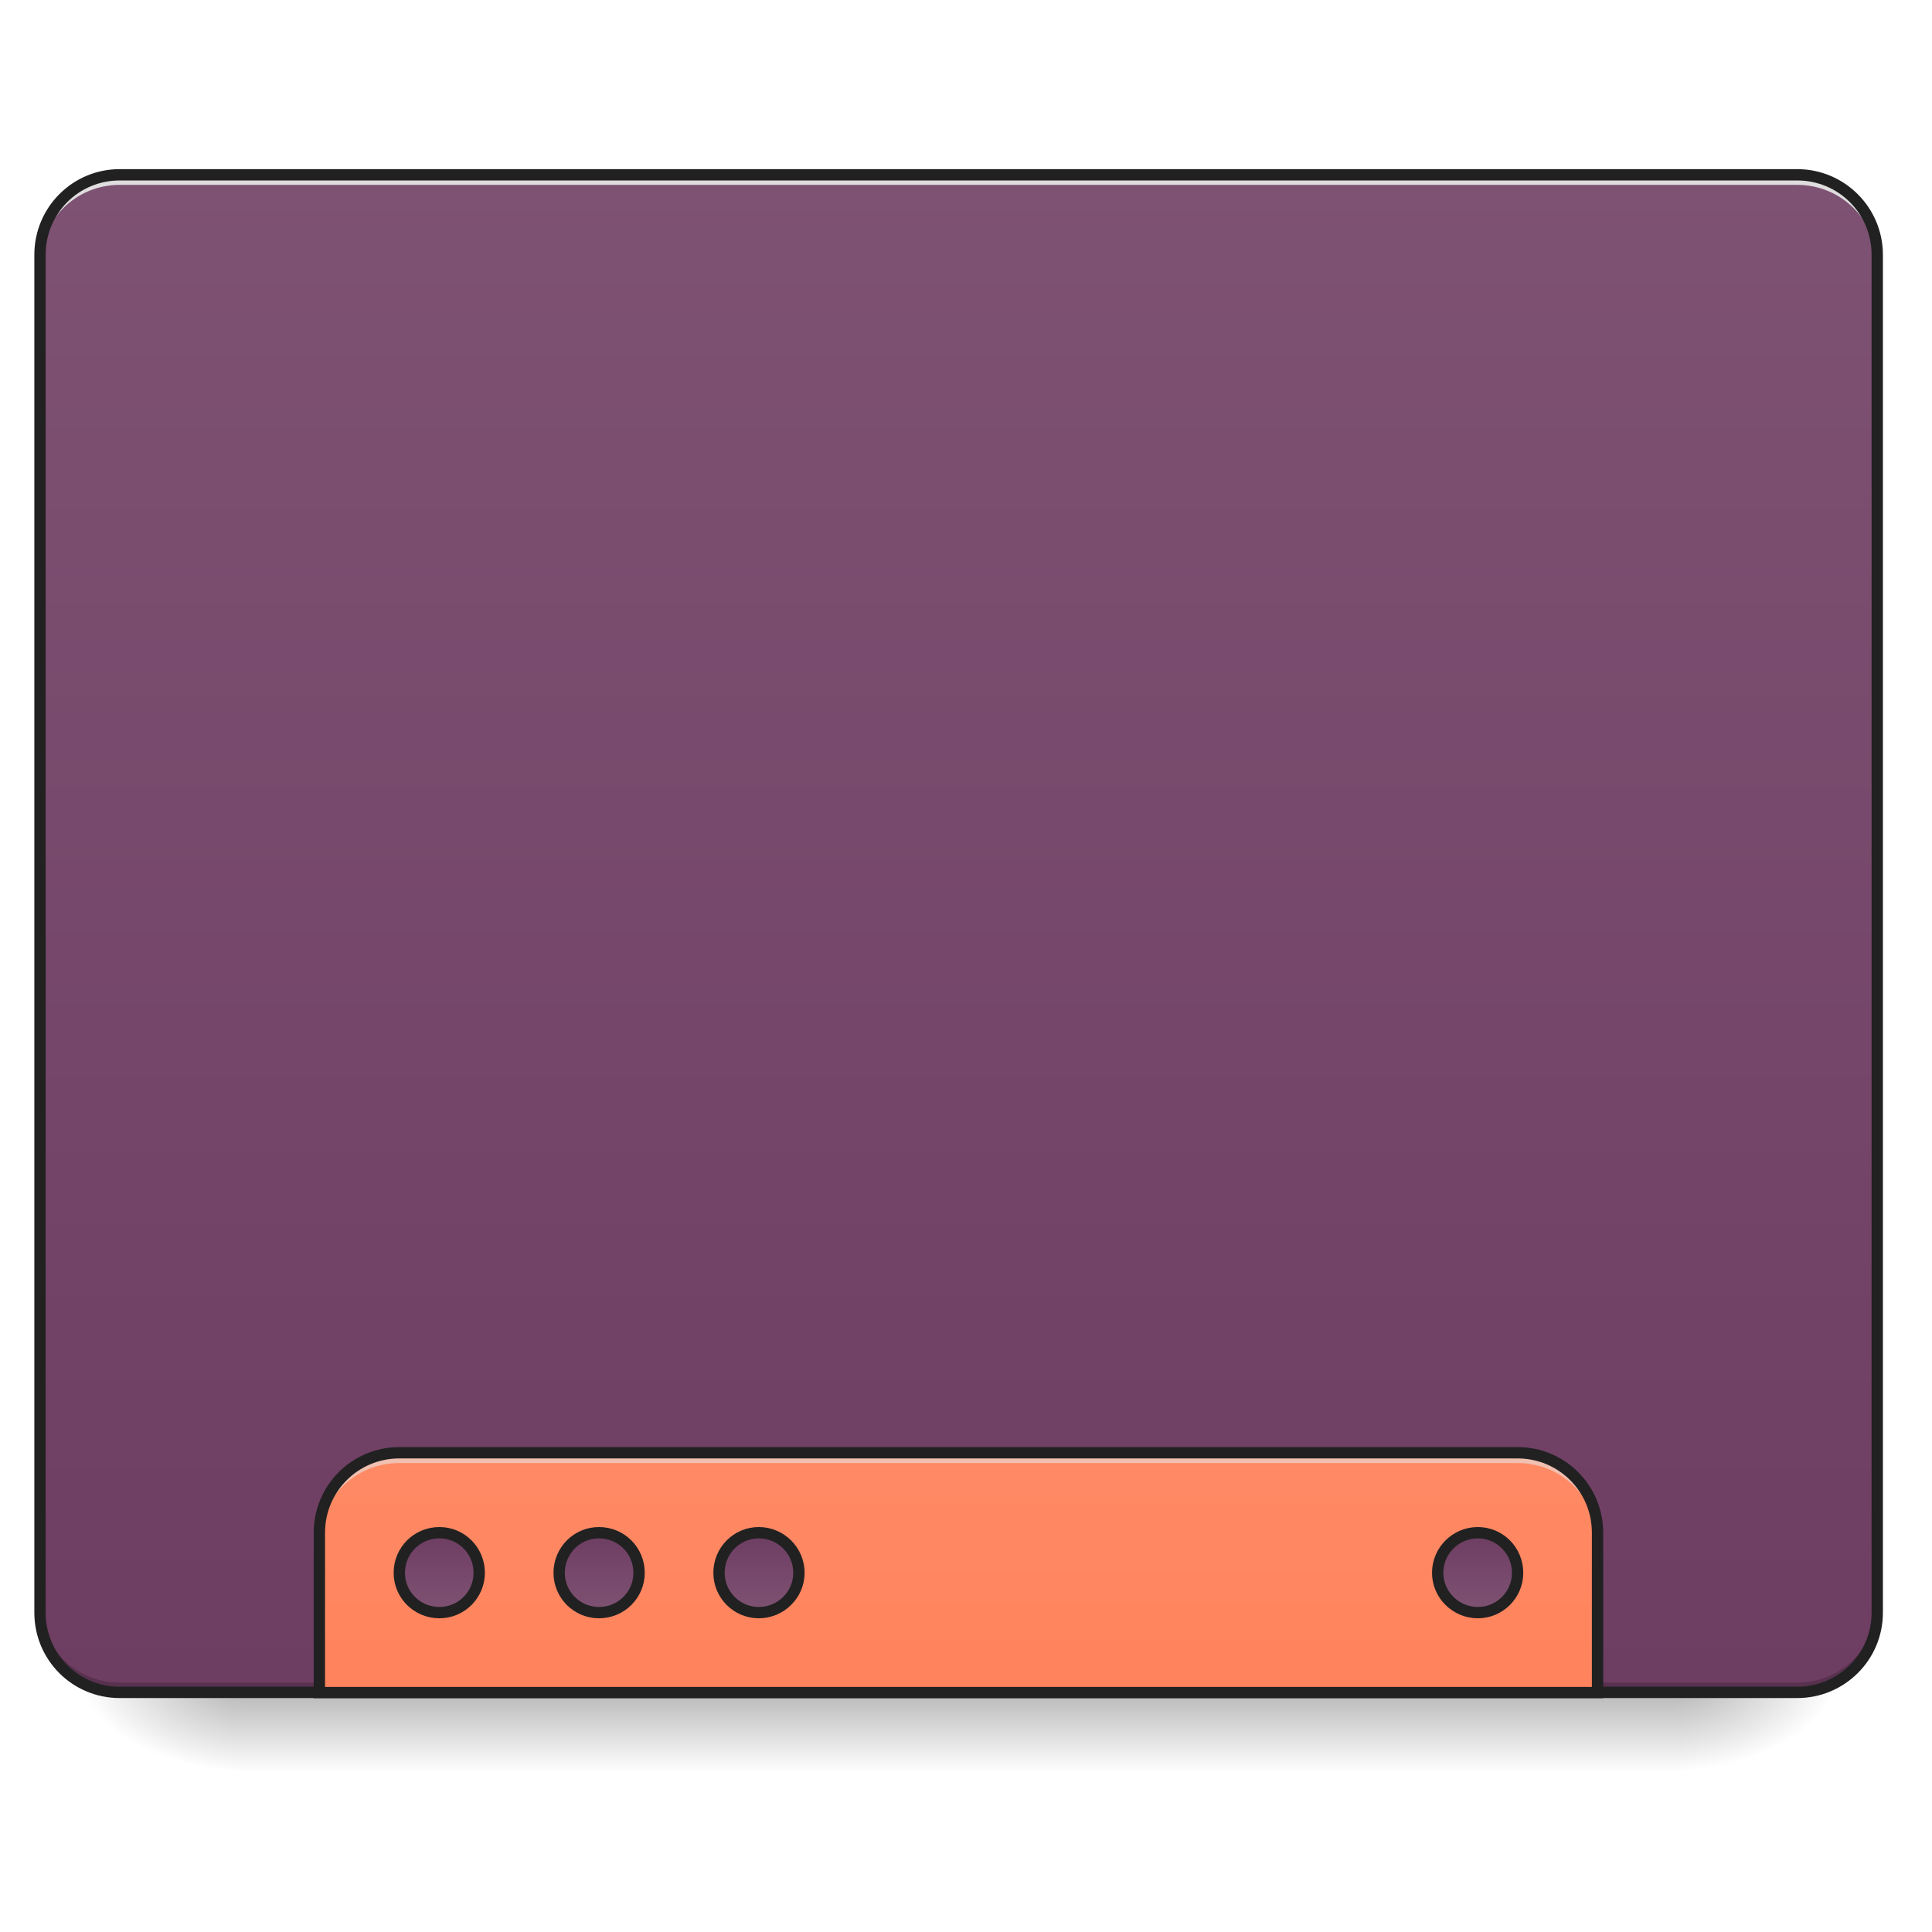
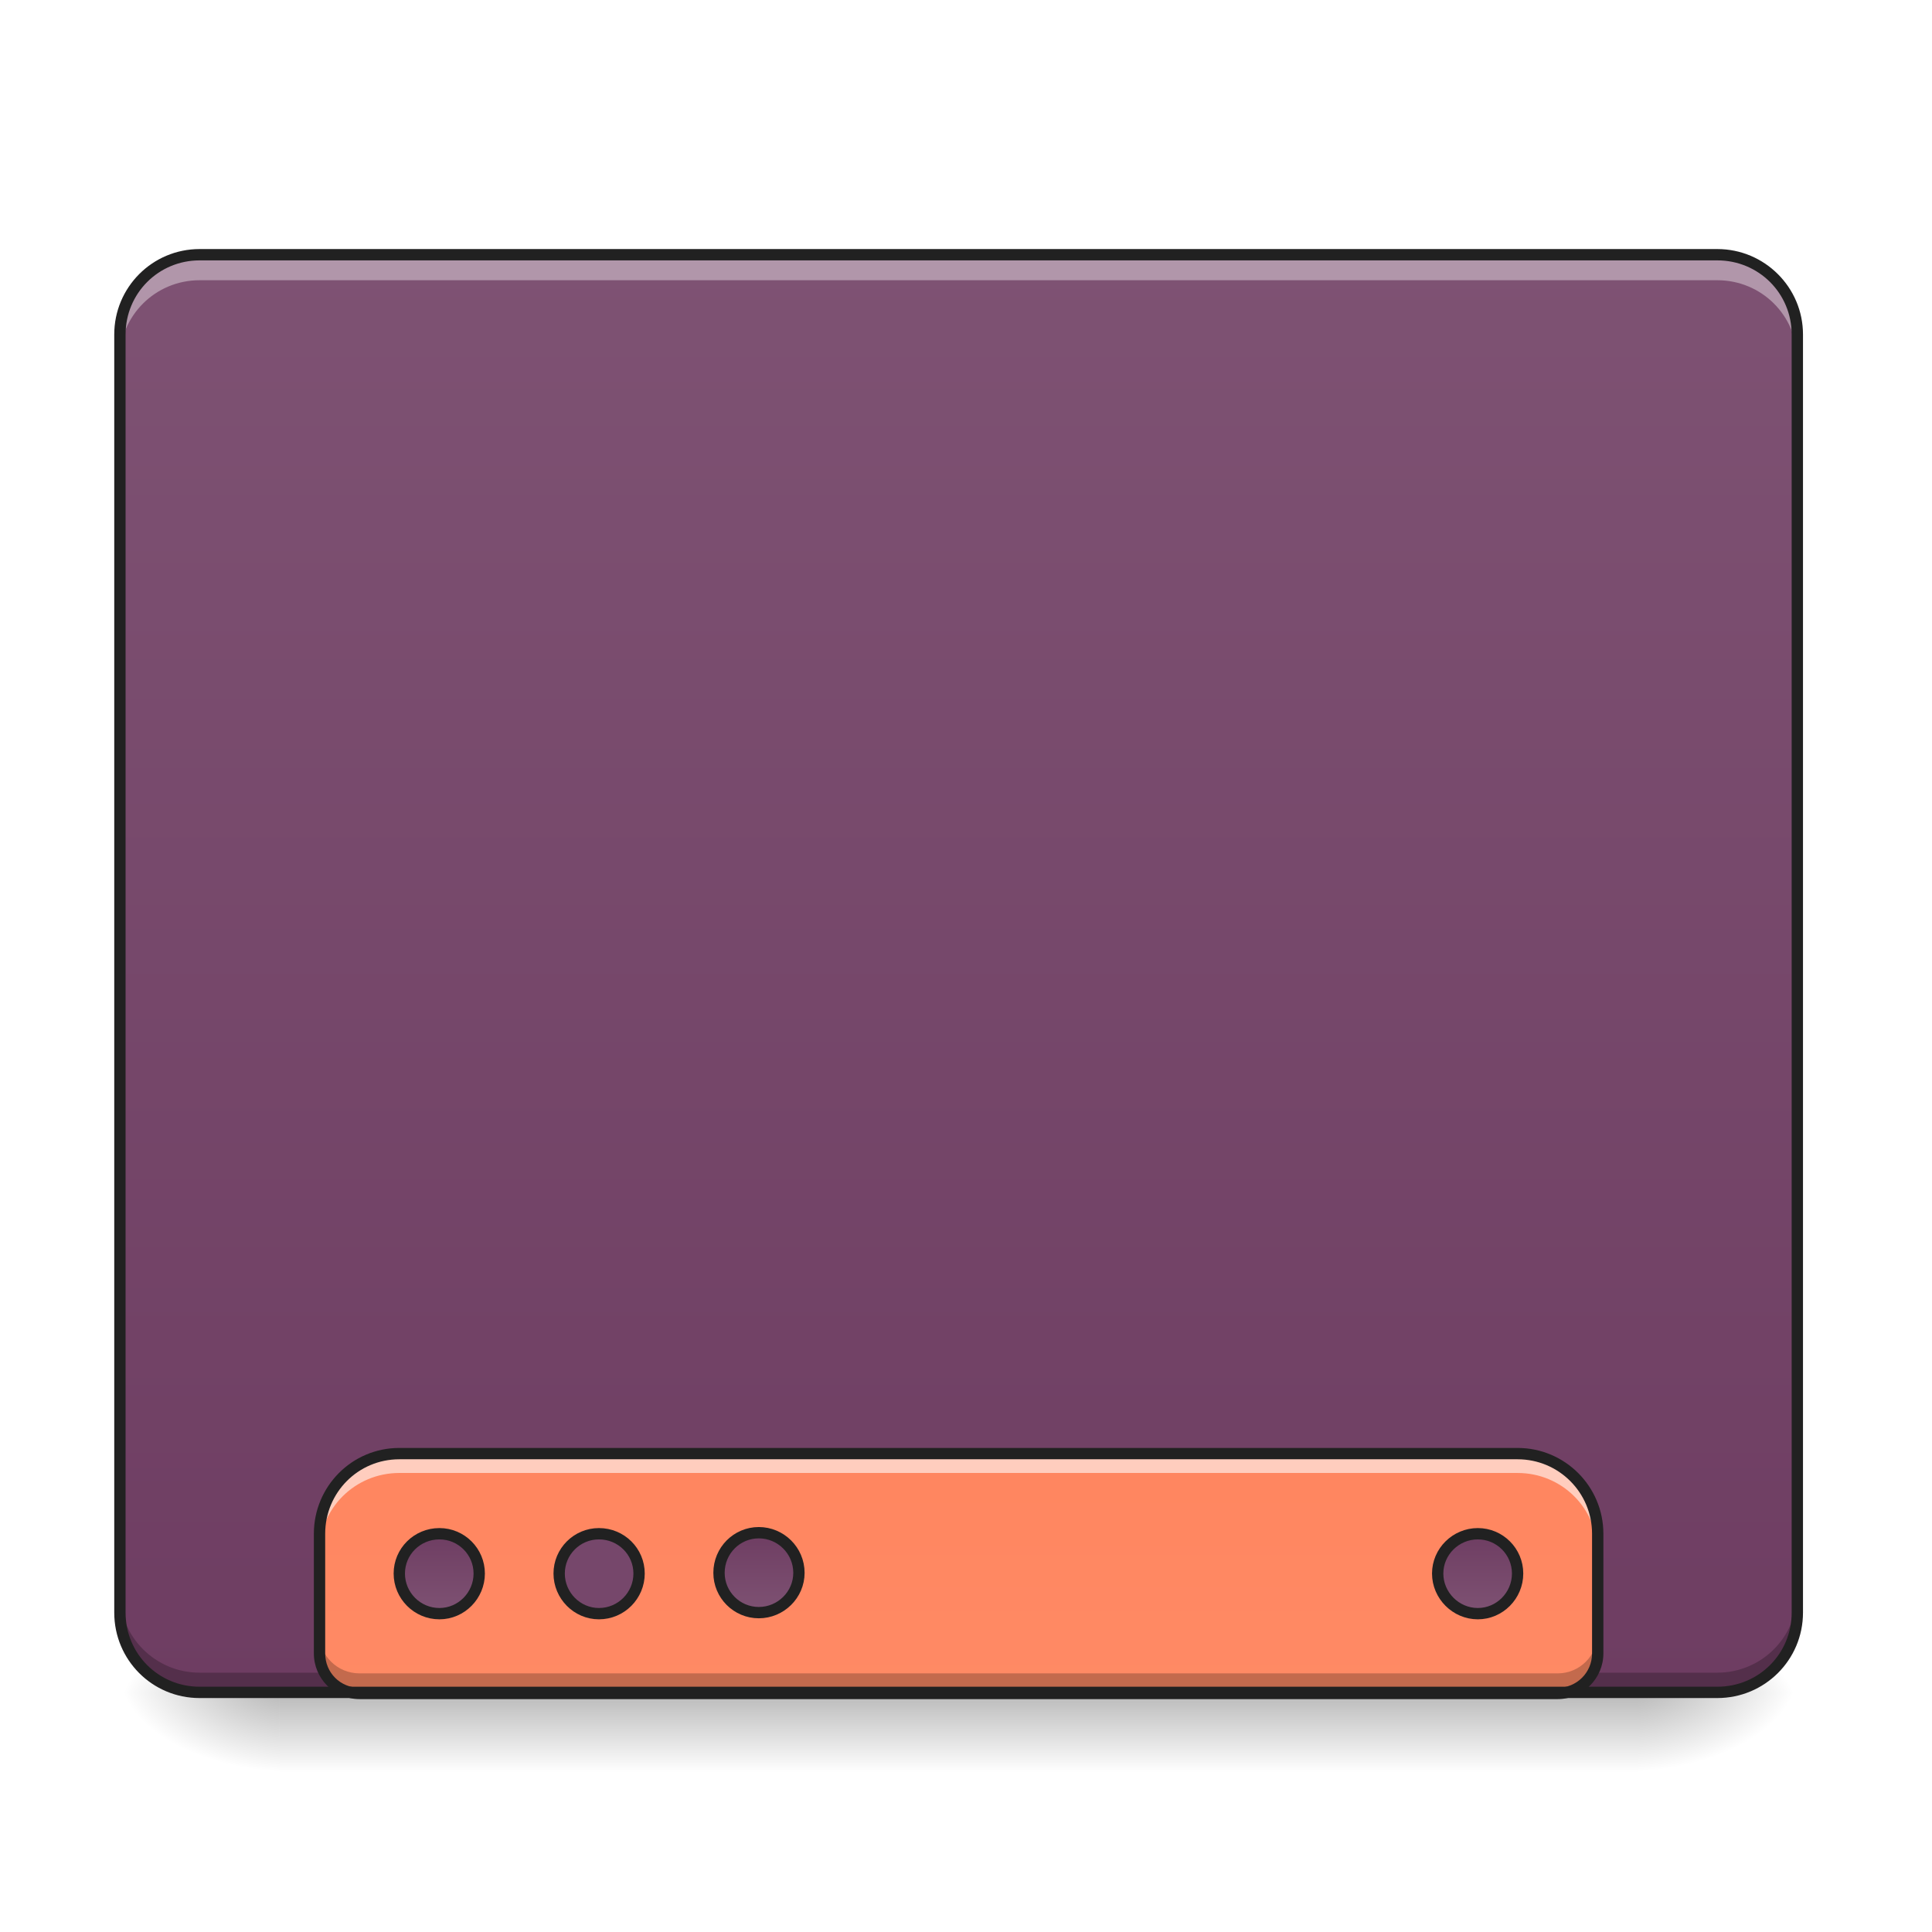
<svg xmlns="http://www.w3.org/2000/svg" width="22pt" height="22pt" viewBox="0 0 22 22" version="1.1">
  <defs>
-     <linearGradient id="linear0" gradientUnits="userSpaceOnUse" x1="254" y1="233.5" x2="254" y2="254.667" gradientTransform="matrix(0.0429729,0,0,0.0429729,-0.00000262285,9.239165)">
+     <linearGradient id="linear0" gradientUnits="userSpaceOnUse" x1="254" y1="233.5" x2="254" y2="254.667" gradientTransform="matrix(0.0429729,0,0,0.0429729,-0.00000262285,9.239163)">
      <stop offset="0" style="stop-color:rgb(0%,0%,0%);stop-opacity:0.275;" />
      <stop offset="1" style="stop-color:rgb(0%,0%,0%);stop-opacity:0;" />
    </linearGradient>
-     <radialGradient id="radial0" gradientUnits="userSpaceOnUse" cx="450.909" cy="189.579" fx="450.909" fy="189.579" r="21.167" gradientTransform="matrix(0.000000119742,-0.0537161,-0.0966889,-0.0000000698078,37.20421,43.72179)">
+     <radialGradient id="radial0" gradientUnits="userSpaceOnUse" cx="450.909" cy="189.579" fx="450.909" fy="189.579" r="21.167" gradientTransform="matrix(0.000000119742,-0.0537161,-0.0966889,-0.0000000698078,36.74941,43.72179)">
      <stop offset="0" style="stop-color:rgb(0%,0%,0%);stop-opacity:0.314;" />
      <stop offset="0.222" style="stop-color:rgb(0%,0%,0%);stop-opacity:0.275;" />
      <stop offset="1" style="stop-color:rgb(0%,0%,0%);stop-opacity:0;" />
    </radialGradient>
-     <radialGradient id="radial1" gradientUnits="userSpaceOnUse" cx="450.909" cy="189.579" fx="450.909" fy="189.579" r="21.167" gradientTransform="matrix(-0.000000119742,0.0537161,0.0966889,0.0000000698078,-15.374,-5.175142)">
+     <radialGradient id="radial1" gradientUnits="userSpaceOnUse" cx="450.909" cy="189.579" fx="450.909" fy="189.579" r="21.167" gradientTransform="matrix(-0.000000119742,0.0537161,0.0966889,0.0000000698078,-14.9192,-5.175143)">
      <stop offset="0" style="stop-color:rgb(0%,0%,0%);stop-opacity:0.314;" />
      <stop offset="0.222" style="stop-color:rgb(0%,0%,0%);stop-opacity:0.275;" />
      <stop offset="1" style="stop-color:rgb(0%,0%,0%);stop-opacity:0;" />
    </radialGradient>
-     <radialGradient id="radial2" gradientUnits="userSpaceOnUse" cx="450.909" cy="189.579" fx="450.909" fy="189.579" r="21.167" gradientTransform="matrix(-0.000000119742,-0.0537161,0.0966889,-0.0000000698078,-15.374,43.72179)">
+     <radialGradient id="radial2" gradientUnits="userSpaceOnUse" cx="450.909" cy="189.579" fx="450.909" fy="189.579" r="21.167" gradientTransform="matrix(-0.000000119742,-0.0537161,0.0966889,-0.0000000698078,-14.9192,43.72179)">
      <stop offset="0" style="stop-color:rgb(0%,0%,0%);stop-opacity:0.314;" />
      <stop offset="0.222" style="stop-color:rgb(0%,0%,0%);stop-opacity:0.275;" />
      <stop offset="1" style="stop-color:rgb(0%,0%,0%);stop-opacity:0;" />
    </radialGradient>
-     <radialGradient id="radial3" gradientUnits="userSpaceOnUse" cx="450.909" cy="189.579" fx="450.909" fy="189.579" r="21.167" gradientTransform="matrix(0.000000119742,0.0537161,-0.0966889,0.0000000698078,37.20421,-5.175142)">
+     <radialGradient id="radial3" gradientUnits="userSpaceOnUse" cx="450.909" cy="189.579" fx="450.909" fy="189.579" r="21.167" gradientTransform="matrix(0.000000119742,0.0537161,-0.0966889,0.0000000698078,36.74941,-5.175143)">
      <stop offset="0" style="stop-color:rgb(0%,0%,0%);stop-opacity:0.314;" />
      <stop offset="0.222" style="stop-color:rgb(0%,0%,0%);stop-opacity:0.275;" />
      <stop offset="1" style="stop-color:rgb(0%,0%,0%);stop-opacity:0;" />
    </radialGradient>
-     <linearGradient id="linear1" gradientUnits="userSpaceOnUse" x1="341.072" y1="-141.415" x2="341.072" y2="-25.792" gradientTransform="matrix(0.0518029,0,0,0.149471,-4.024634,23.12843)">
+     <linearGradient id="linear1" gradientUnits="userSpaceOnUse" x1="288.396" y1="-135.329" x2="288.396" y2="-25.792" gradientTransform="matrix(0.0518029,0,0,0.149471,-4.024634,23.12843)">
      <stop offset="0" style="stop-color:rgb(49.412%,32.157%,45.098%);stop-opacity:1;" />
      <stop offset="1" style="stop-color:rgb(43.137%,23.922%,38.431%);stop-opacity:1;" />
    </linearGradient>
-     <linearGradient id="linear2" gradientUnits="userSpaceOnUse" x1="960" y1="1455.118" x2="960" y2="2335.118" gradientTransform="matrix(0.0113699,0,0,0.0113699,0,0)">
+     <linearGradient id="linear2" gradientUnits="userSpaceOnUse" x1="1120" y1="1695.118" x2="1120" y2="255.118" gradientTransform="matrix(0.0113699,0,0,0.0113699,0,0.00940425)">
      <stop offset="0" style="stop-color:rgb(100%,54.118%,39.608%);stop-opacity:1;" />
      <stop offset="1" style="stop-color:rgb(100%,43.922%,26.275%);stop-opacity:1;" />
    </linearGradient>
-     <linearGradient id="linear3" gradientUnits="userSpaceOnUse" x1="444.5" y1="185.875" x2="444.5" y2="148.833" gradientTransform="matrix(0.5,0,0,0.571428,-105.8335,106.1191)">
+     <linearGradient id="linear3" gradientUnits="userSpaceOnUse" x1="444.5" y1="185.875" x2="444.5" y2="148.833" gradientTransform="matrix(0.5,0,0,0.571428,-105.8335,106.3379)">
      <stop offset="0" style="stop-color:rgb(49.412%,32.157%,45.098%);stop-opacity:1;" />
      <stop offset="1" style="stop-color:rgb(43.137%,23.922%,38.431%);stop-opacity:1;" />
    </linearGradient>
-     <linearGradient id="linear4" gradientUnits="userSpaceOnUse" x1="444.5" y1="185.875" x2="444.5" y2="148.833" gradientTransform="matrix(0.5,0,0,0.571428,-63.50011,106.1191)">
+     <linearGradient id="linear4" gradientUnits="userSpaceOnUse" x1="444.5" y1="185.875" x2="444.5" y2="148.833" gradientTransform="matrix(0.5,0,0,0.571428,-21.16681,106.1191)">
      <stop offset="0" style="stop-color:rgb(49.412%,32.157%,45.098%);stop-opacity:1;" />
      <stop offset="1" style="stop-color:rgb(43.137%,23.922%,38.431%);stop-opacity:1;" />
    </linearGradient>
-     <linearGradient id="linear5" gradientUnits="userSpaceOnUse" x1="444.5" y1="185.875" x2="444.5" y2="148.833" gradientTransform="matrix(0.5,0,0,0.571428,-21.1668,106.1191)">
-       <stop offset="0" style="stop-color:rgb(49.412%,32.157%,45.098%);stop-opacity:1;" />
-       <stop offset="1" style="stop-color:rgb(43.137%,23.922%,38.431%);stop-opacity:1;" />
-     </linearGradient>
-     <linearGradient id="linear6" gradientUnits="userSpaceOnUse" x1="444.5" y1="185.875" x2="444.5" y2="148.833" gradientTransform="matrix(0.5,0,0,0.571428,169.3332,106.1191)">
+     <linearGradient id="linear5" gradientUnits="userSpaceOnUse" x1="444.5" y1="185.875" x2="444.5" y2="148.833" gradientTransform="matrix(0.5,0,0,0.571428,169.3332,106.3379)">
      <stop offset="0" style="stop-color:rgb(49.412%,32.157%,45.098%);stop-opacity:1;" />
      <stop offset="1" style="stop-color:rgb(43.137%,23.922%,38.431%);stop-opacity:1;" />
    </linearGradient>
  </defs>
  <g id="surface1">
-     <path style=" stroke:none;fill-rule:nonzero;fill:url(#linear0);" d="M 2.73 19.273 L 19.102 19.273 L 19.102 20.184 L 2.73 20.184 Z M 2.73 19.273 " />
-     <path style=" stroke:none;fill-rule:nonzero;fill:url(#radial0);" d="M 19.102 19.273 L 20.922 19.273 L 20.922 18.363 L 19.102 18.363 Z M 19.102 19.273 " />
-     <path style=" stroke:none;fill-rule:nonzero;fill:url(#radial1);" d="M 2.73 19.273 L 0.91 19.273 L 0.91 20.184 L 2.73 20.184 Z M 2.73 19.273 " />
-     <path style=" stroke:none;fill-rule:nonzero;fill:url(#radial2);" d="M 2.73 19.273 L 0.91 19.273 L 0.91 18.363 L 2.73 18.363 Z M 2.73 19.273 " />
-     <path style=" stroke:none;fill-rule:nonzero;fill:url(#radial3);" d="M 19.102 19.273 L 20.922 19.273 L 20.922 20.184 L 19.102 20.184 Z M 19.102 19.273 " />
-     <path style=" stroke:none;fill-rule:nonzero;fill:url(#linear1);" d="M 1.363 1.992 L 20.465 1.992 C 20.969 1.992 21.375 2.398 21.375 2.902 L 21.375 18.363 C 21.375 18.867 20.969 19.273 20.465 19.273 L 1.363 19.273 C 0.863 19.273 0.453 18.867 0.453 18.363 L 0.453 2.902 C 0.453 2.398 0.863 1.992 1.363 1.992 Z M 1.363 1.992 " />
-     <path style=" stroke:none;fill-rule:nonzero;fill:rgb(0%,0%,0%);fill-opacity:0.196;" d="M 1.363 19.273 C 0.859 19.273 0.453 18.867 0.453 18.363 L 0.453 18.25 C 0.453 18.754 0.859 19.16 1.363 19.16 L 20.465 19.16 C 20.969 19.16 21.375 18.754 21.375 18.25 L 21.375 18.363 C 21.375 18.867 20.969 19.273 20.465 19.273 Z M 1.363 19.273 " />
-     <path style=" stroke:none;fill-rule:nonzero;fill:rgb(90.196%,90.196%,90.196%);fill-opacity:0.937;" d="M 1.363 1.992 C 0.859 1.992 0.453 2.398 0.453 2.902 L 0.453 3.016 C 0.453 2.512 0.859 2.105 1.363 2.105 L 20.465 2.105 C 20.969 2.105 21.375 2.512 21.375 3.016 L 21.375 2.902 C 21.375 2.398 20.969 1.992 20.465 1.992 Z M 1.363 1.992 " />
-     <path style=" stroke:none;fill-rule:nonzero;fill:rgb(12.941%,12.941%,12.941%);fill-opacity:1;" d="M 1.363 1.926 C 0.824 1.926 0.391 2.363 0.391 2.902 L 0.391 18.363 C 0.391 18.902 0.824 19.336 1.363 19.336 L 20.465 19.336 C 21.004 19.336 21.441 18.902 21.441 18.363 L 21.441 2.902 C 21.441 2.363 21.004 1.926 20.465 1.926 Z M 1.363 2.055 L 20.465 2.055 C 20.934 2.055 21.312 2.43 21.312 2.902 L 21.312 18.363 C 21.312 18.832 20.934 19.207 20.465 19.207 L 1.363 19.207 C 0.895 19.207 0.52 18.832 0.52 18.363 L 0.52 2.902 C 0.52 2.43 0.895 2.055 1.363 2.055 Z M 1.363 2.055 " />
-     <path style=" stroke:none;fill-rule:nonzero;fill:url(#linear2);" d="M 4.547 16.543 C 4.043 16.543 3.637 16.949 3.637 17.453 L 3.637 19.273 L 18.191 19.273 L 18.191 17.453 C 18.191 16.949 17.785 16.543 17.281 16.543 Z M 4.547 16.543 " />
-     <path style=" stroke:none;fill-rule:nonzero;fill:rgb(90.196%,90.196%,90.196%);fill-opacity:0.588;" d="M 4.547 16.543 C 4.043 16.543 3.637 16.949 3.637 17.453 L 3.637 17.566 C 3.637 17.062 4.043 16.66 4.547 16.66 L 17.281 16.66 C 17.785 16.66 18.191 17.062 18.191 17.566 L 18.191 17.453 C 18.191 16.949 17.785 16.543 17.281 16.543 Z M 4.547 16.543 " />
-     <path style="fill:none;stroke-width:11.339;stroke-linecap:round;stroke-linejoin:miter;stroke:rgb(12.941%,12.941%,12.941%);stroke-opacity:1;stroke-miterlimit:4;" d="M 399.905 1454.979 C 355.585 1454.979 319.855 1490.71 319.855 1535.029 L 319.855 1695.128 L 1599.962 1695.128 L 1599.962 1535.029 C 1599.962 1490.71 1564.232 1454.979 1519.912 1454.979 Z M 399.905 1454.979 " transform="matrix(0.0113699,0,0,0.0113699,0,0)" />
-     <path style="fill-rule:nonzero;fill:url(#linear3);stroke-width:3;stroke-linecap:round;stroke-linejoin:miter;stroke:rgb(12.941%,12.941%,12.941%);stroke-opacity:1;stroke-miterlimit:4;" d="M 116.443 191.143 C 122.261 191.143 126.988 195.87 126.988 201.778 C 126.988 207.596 122.261 212.323 116.443 212.323 C 110.535 212.323 105.808 207.596 105.808 201.778 C 105.808 195.87 110.535 191.143 116.443 191.143 Z M 116.443 191.143 " transform="matrix(0.0429729,0,0,0.0429729,0,9.239163)" />
-     <path style="fill-rule:nonzero;fill:url(#linear4);stroke-width:3;stroke-linecap:round;stroke-linejoin:miter;stroke:rgb(12.941%,12.941%,12.941%);stroke-opacity:1;stroke-miterlimit:4;" d="M 158.712 191.143 C 164.621 191.143 169.347 195.87 169.347 201.778 C 169.347 207.596 164.621 212.323 158.712 212.323 C 152.894 212.323 148.168 207.596 148.168 201.778 C 148.168 195.87 152.894 191.143 158.712 191.143 Z M 158.712 191.143 " transform="matrix(0.0429729,0,0,0.0429729,0,9.239163)" />
-     <path style="fill-rule:nonzero;fill:url(#linear5);stroke-width:3;stroke-linecap:round;stroke-linejoin:miter;stroke:rgb(12.941%,12.941%,12.941%);stroke-opacity:1;stroke-miterlimit:4;" d="M 201.072 191.143 C 206.889 191.143 211.707 195.87 211.707 201.778 C 211.707 207.596 206.889 212.323 201.072 212.323 C 195.254 212.323 190.527 207.596 190.527 201.778 C 190.527 195.87 195.254 191.143 201.072 191.143 Z M 201.072 191.143 " transform="matrix(0.0429729,0,0,0.0429729,0,9.239163)" />
-     <path style="fill-rule:nonzero;fill:url(#linear6);stroke-width:3;stroke-linecap:round;stroke-linejoin:miter;stroke:rgb(12.941%,12.941%,12.941%);stroke-opacity:1;stroke-miterlimit:4;" d="M 391.599 191.143 C 397.417 191.143 402.143 195.87 402.143 201.778 C 402.143 207.596 397.417 212.323 391.599 212.323 C 385.781 212.323 380.964 207.596 380.964 201.778 C 380.964 195.87 385.781 191.143 391.599 191.143 Z M 391.599 191.143 " transform="matrix(0.0429729,0,0,0.0429729,0,9.239163)" />
+     <path style=" stroke:none;fill-rule:nonzero;fill:url(#linear0);" d="M 3.184 19.273 L 18.648 19.273 L 18.648 20.184 L 3.184 20.184 Z M 3.184 19.273 " />
+     <path style=" stroke:none;fill-rule:nonzero;fill:url(#radial0);" d="M 18.648 19.273 L 20.465 19.273 L 20.465 18.363 L 18.648 18.363 Z M 18.648 19.273 " />
+     <path style=" stroke:none;fill-rule:nonzero;fill:url(#radial1);" d="M 3.184 19.273 L 1.363 19.273 L 1.363 20.184 L 3.184 20.184 Z M 3.184 19.273 " />
+     <path style=" stroke:none;fill-rule:nonzero;fill:url(#radial2);" d="M 3.184 19.273 L 1.363 19.273 L 1.363 18.363 L 3.184 18.363 Z M 3.184 19.273 " />
+     <path style=" stroke:none;fill-rule:nonzero;fill:url(#radial3);" d="M 18.648 19.273 L 20.465 19.273 L 20.465 20.184 L 18.648 20.184 Z M 18.648 19.273 " />
+     <path style=" stroke:none;fill-rule:nonzero;fill:url(#linear1);" d="M 2.273 2.902 L 19.555 2.902 C 20.059 2.902 20.465 3.309 20.465 3.809 L 20.465 18.363 C 20.465 18.867 20.059 19.273 19.555 19.273 L 2.273 19.273 C 1.773 19.273 1.363 18.867 1.363 18.363 L 1.363 3.809 C 1.363 3.309 1.773 2.902 2.273 2.902 Z M 2.273 2.902 " />
+     <path style=" stroke:none;fill-rule:nonzero;fill:rgb(0%,0%,0%);fill-opacity:0.235;" d="M 2.273 19.281 C 1.77 19.281 1.363 18.875 1.363 18.371 L 1.363 18.137 C 1.363 18.641 1.77 19.047 2.273 19.047 L 19.555 19.047 C 20.059 19.047 20.465 18.641 20.465 18.137 L 20.465 18.371 C 20.465 18.875 20.059 19.281 19.555 19.281 Z M 2.273 19.281 " />
+     <path style=" stroke:none;fill-rule:nonzero;fill:url(#linear2);" d="M 4.547 16.555 C 4.043 16.555 3.637 16.961 3.637 17.465 L 3.637 18.828 C 3.637 19.078 3.84 19.281 4.094 19.281 L 17.738 19.281 C 17.988 19.281 18.191 19.078 18.191 18.828 L 18.191 17.465 C 18.191 16.961 17.785 16.555 17.281 16.555 Z M 4.547 16.555 " />
+     <path style="fill-rule:nonzero;fill:url(#linear3);stroke-width:3;stroke-linecap:round;stroke-linejoin:miter;stroke:rgb(12.941%,12.941%,12.941%);stroke-opacity:1;stroke-miterlimit:4;" d="M 116.443 191.416 C 122.261 191.416 126.988 196.143 126.988 201.96 C 126.988 207.778 122.261 212.596 116.443 212.596 C 110.535 212.596 105.808 207.778 105.808 201.96 C 105.808 196.143 110.535 191.416 116.443 191.416 Z M 116.443 191.416 " transform="matrix(0.0429729,0,0,0.0429729,0,9.239163)" />
+     <path style="fill-rule:nonzero;fill:rgb(46.275%,28.039%,41.765%);fill-opacity:1;stroke-width:3;stroke-linecap:round;stroke-linejoin:miter;stroke:rgb(12.941%,12.941%,12.941%);stroke-opacity:1;stroke-miterlimit:4;" d="M 158.712 191.416 C 164.621 191.416 169.347 196.143 169.347 201.96 C 169.347 207.778 164.621 212.596 158.712 212.596 C 152.894 212.596 148.168 207.778 148.168 201.96 C 148.168 196.143 152.894 191.416 158.712 191.416 Z M 158.712 191.416 " transform="matrix(0.0429729,0,0,0.0429729,0,9.239163)" />
+     <path style="fill-rule:nonzero;fill:url(#linear4);stroke-width:3;stroke-linecap:round;stroke-linejoin:miter;stroke:rgb(12.941%,12.941%,12.941%);stroke-opacity:1;stroke-miterlimit:4;" d="M 201.072 191.143 C 206.889 191.143 211.707 195.87 211.707 201.778 C 211.707 207.596 206.889 212.323 201.072 212.323 C 195.254 212.323 190.527 207.596 190.527 201.778 C 190.527 195.87 195.254 191.143 201.072 191.143 Z M 201.072 191.143 " transform="matrix(0.0429729,0,0,0.0429729,0,9.239163)" />
+     <path style="fill-rule:nonzero;fill:url(#linear5);stroke-width:3;stroke-linecap:round;stroke-linejoin:miter;stroke:rgb(12.941%,12.941%,12.941%);stroke-opacity:1;stroke-miterlimit:4;" d="M 391.599 191.416 C 397.417 191.416 402.143 196.143 402.143 201.96 C 402.143 207.778 397.417 212.596 391.599 212.596 C 385.781 212.596 380.964 207.778 380.964 201.96 C 380.964 196.143 385.781 191.416 391.599 191.416 Z M 391.599 191.416 " transform="matrix(0.0429729,0,0,0.0429729,0,9.239163)" />
+     <path style=" stroke:none;fill-rule:nonzero;fill:rgb(100%,100%,100%);fill-opacity:0.588;" d="M 4.547 16.555 C 4.043 16.555 3.637 16.961 3.637 17.465 L 3.637 17.68 C 3.637 17.176 4.043 16.773 4.547 16.773 L 17.281 16.773 C 17.785 16.773 18.191 17.176 18.191 17.68 L 18.191 17.465 C 18.191 16.961 17.785 16.555 17.281 16.555 Z M 4.547 16.555 " />
+     <path style=" stroke:none;fill-rule:nonzero;fill:rgb(0%,0%,0%);fill-opacity:0.235;" d="M 3.637 18.602 L 3.637 18.828 C 3.637 19.078 3.84 19.281 4.094 19.281 L 17.738 19.281 C 17.988 19.281 18.191 19.078 18.191 18.828 L 18.191 18.602 C 18.191 18.852 17.988 19.055 17.738 19.055 L 4.094 19.055 C 3.84 19.055 3.637 18.852 3.637 18.602 Z M 3.637 18.602 " />
+     <path style=" stroke:none;fill-rule:nonzero;fill:rgb(12.941%,12.941%,12.941%);fill-opacity:1;" d="M 4.547 16.488 C 4.008 16.488 3.574 16.926 3.574 17.465 L 3.574 18.828 C 3.574 19.113 3.805 19.348 4.094 19.348 L 17.738 19.348 C 18.023 19.348 18.258 19.113 18.258 18.828 L 18.258 17.465 C 18.258 16.926 17.82 16.488 17.281 16.488 Z M 4.547 16.617 L 17.281 16.617 C 17.75 16.617 18.129 16.996 18.129 17.465 L 18.129 18.828 C 18.129 19.047 17.953 19.219 17.738 19.219 L 4.094 19.219 C 3.875 19.219 3.703 19.047 3.703 18.828 L 3.703 17.465 C 3.703 16.996 4.078 16.617 4.547 16.617 Z M 4.547 16.617 " />
+     <path style=" stroke:none;fill-rule:nonzero;fill:rgb(100%,100%,100%);fill-opacity:0.392;" d="M 2.273 2.953 C 1.77 2.953 1.363 3.359 1.363 3.863 L 1.363 4.098 C 1.363 3.594 1.77 3.191 2.273 3.191 L 19.555 3.191 C 20.059 3.191 20.465 3.594 20.465 4.098 L 20.465 3.863 C 20.465 3.359 20.059 2.953 19.555 2.953 Z M 2.273 2.953 " />
+     <path style=" stroke:none;fill-rule:nonzero;fill:rgb(12.941%,12.941%,12.941%);fill-opacity:1;" d="M 2.273 2.836 C 1.734 2.836 1.301 3.273 1.301 3.809 L 1.301 18.363 C 1.301 18.902 1.734 19.336 2.273 19.336 L 19.555 19.336 C 20.094 19.336 20.531 18.902 20.531 18.363 L 20.531 3.809 C 20.531 3.273 20.094 2.836 19.555 2.836 Z M 2.273 2.965 L 19.555 2.965 C 20.027 2.965 20.402 3.34 20.402 3.809 L 20.402 18.363 C 20.402 18.832 20.027 19.207 19.555 19.207 L 2.273 19.207 C 1.805 19.207 1.43 18.832 1.43 18.363 L 1.43 3.809 C 1.43 3.34 1.805 2.965 2.273 2.965 Z M 2.273 2.965 " />
  </g>
</svg>
